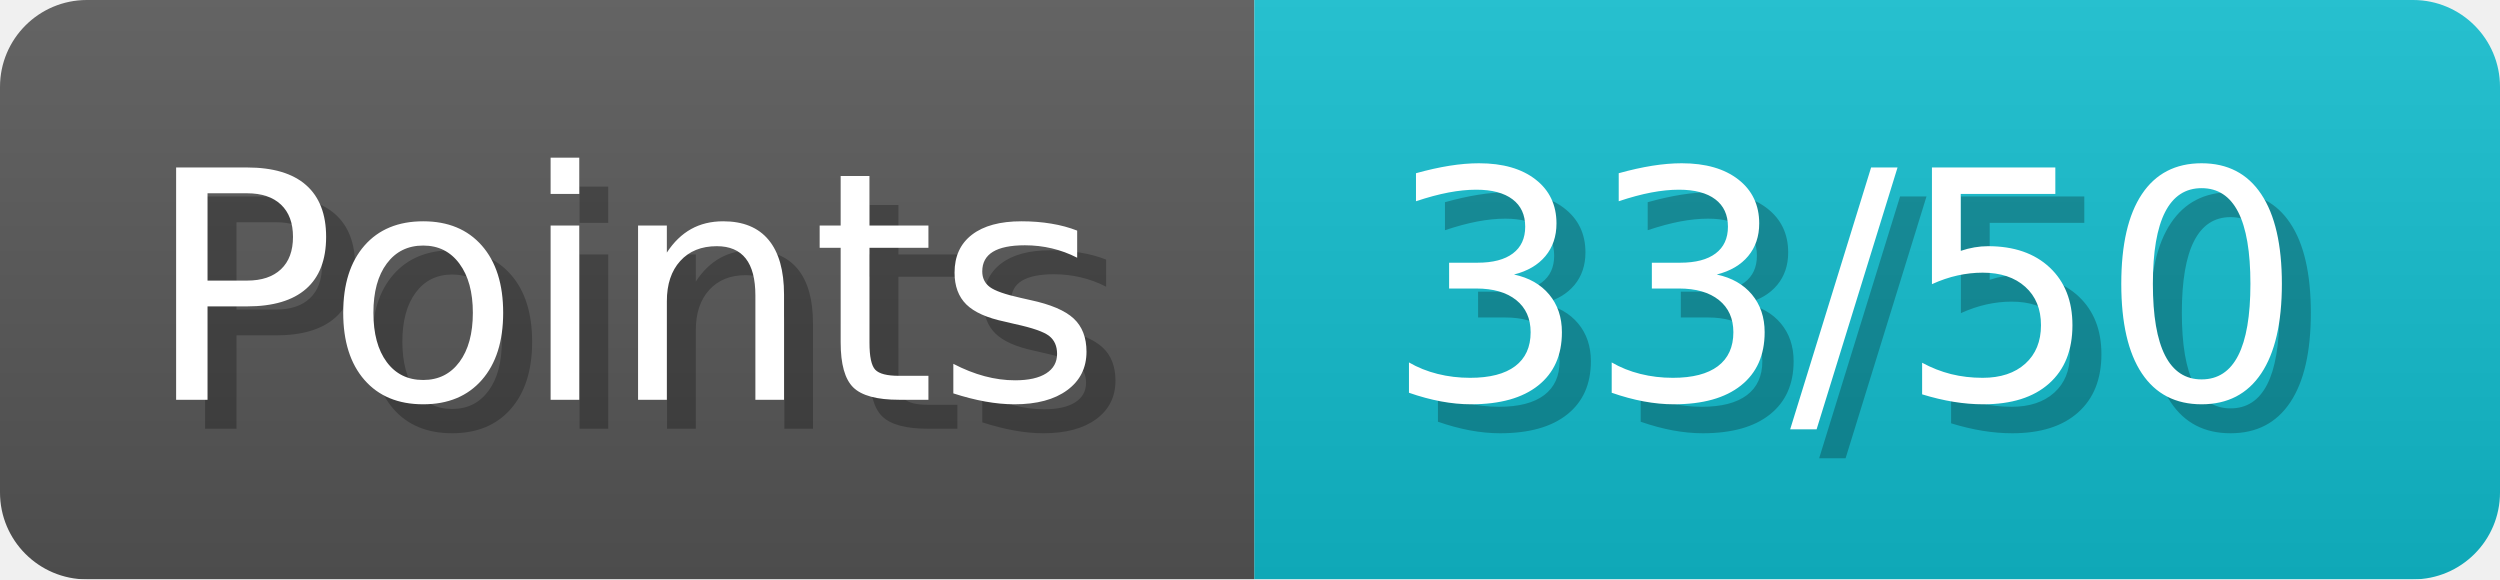
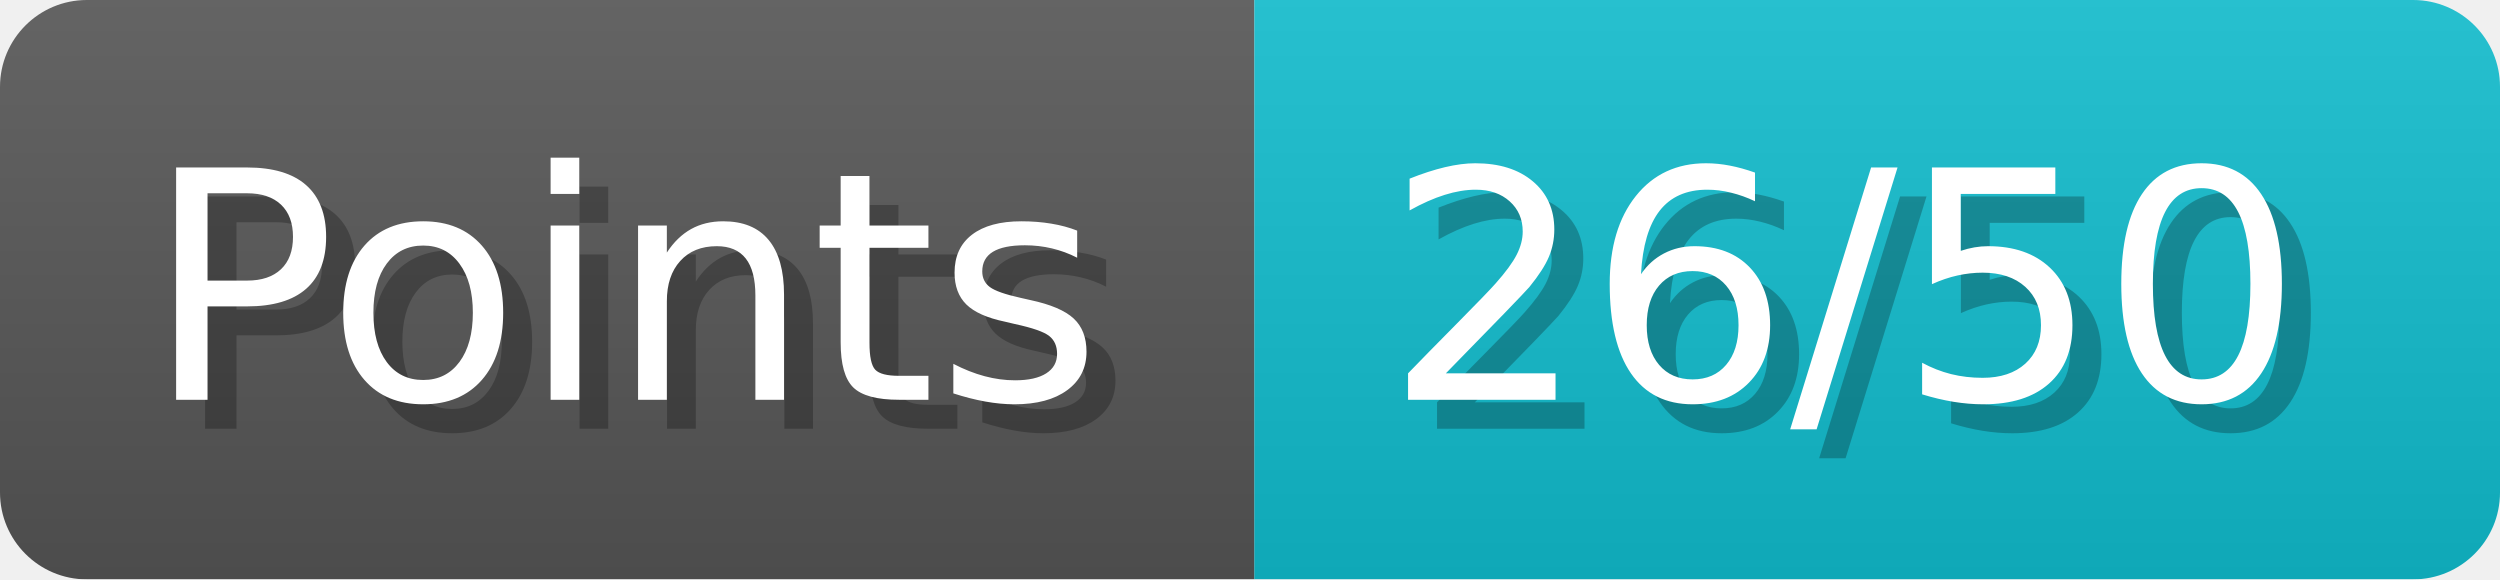
- <svg xmlns="http://www.w3.org/2000/svg" width="86.3" height="20" viewBox="0 0 863 200" role="img" aria-label="Points: 33/50">
+ <svg xmlns="http://www.w3.org/2000/svg" width="86.3" height="20" viewBox="0 0 863 200" role="img" aria-label="Points: 26/50">
  <linearGradient id="a" x2="0" y2="100%">
    <stop offset="0" stop-opacity=".1" stop-color="#EEE" />
    <stop offset="1" stop-opacity=".1" />
  </linearGradient>
  <mask id="m">
    <rect width="863" height="200" rx="30" fill="#FFF" />
  </mask>
  <g mask="url(#m)">
    <rect width="433" height="200" fill="#555" />
    <rect width="430" height="200" fill="#1BC" x="433" />
    <rect width="863" height="200" fill="url(#a)" />
  </g>
  <g aria-hidden="true" fill="#fff" text-anchor="start" font-family="Verdana,DejaVu Sans,sans-serif" font-size="110">
    <text x="60" y="148" textLength="333" fill="#000" opacity="0.25">Points</text>
    <text x="50" y="138" textLength="333">Points</text>
-     <text x="488" y="148" textLength="330" fill="#000" opacity="0.25">33/50</text>
-     <text x="478" y="138" textLength="330">33/50</text>
+     <text x="488" y="148" textLength="330" fill="#000" opacity="0.25">26/50</text>
+     <text x="478" y="138" textLength="330">26/50</text>
  </g>
</svg>
